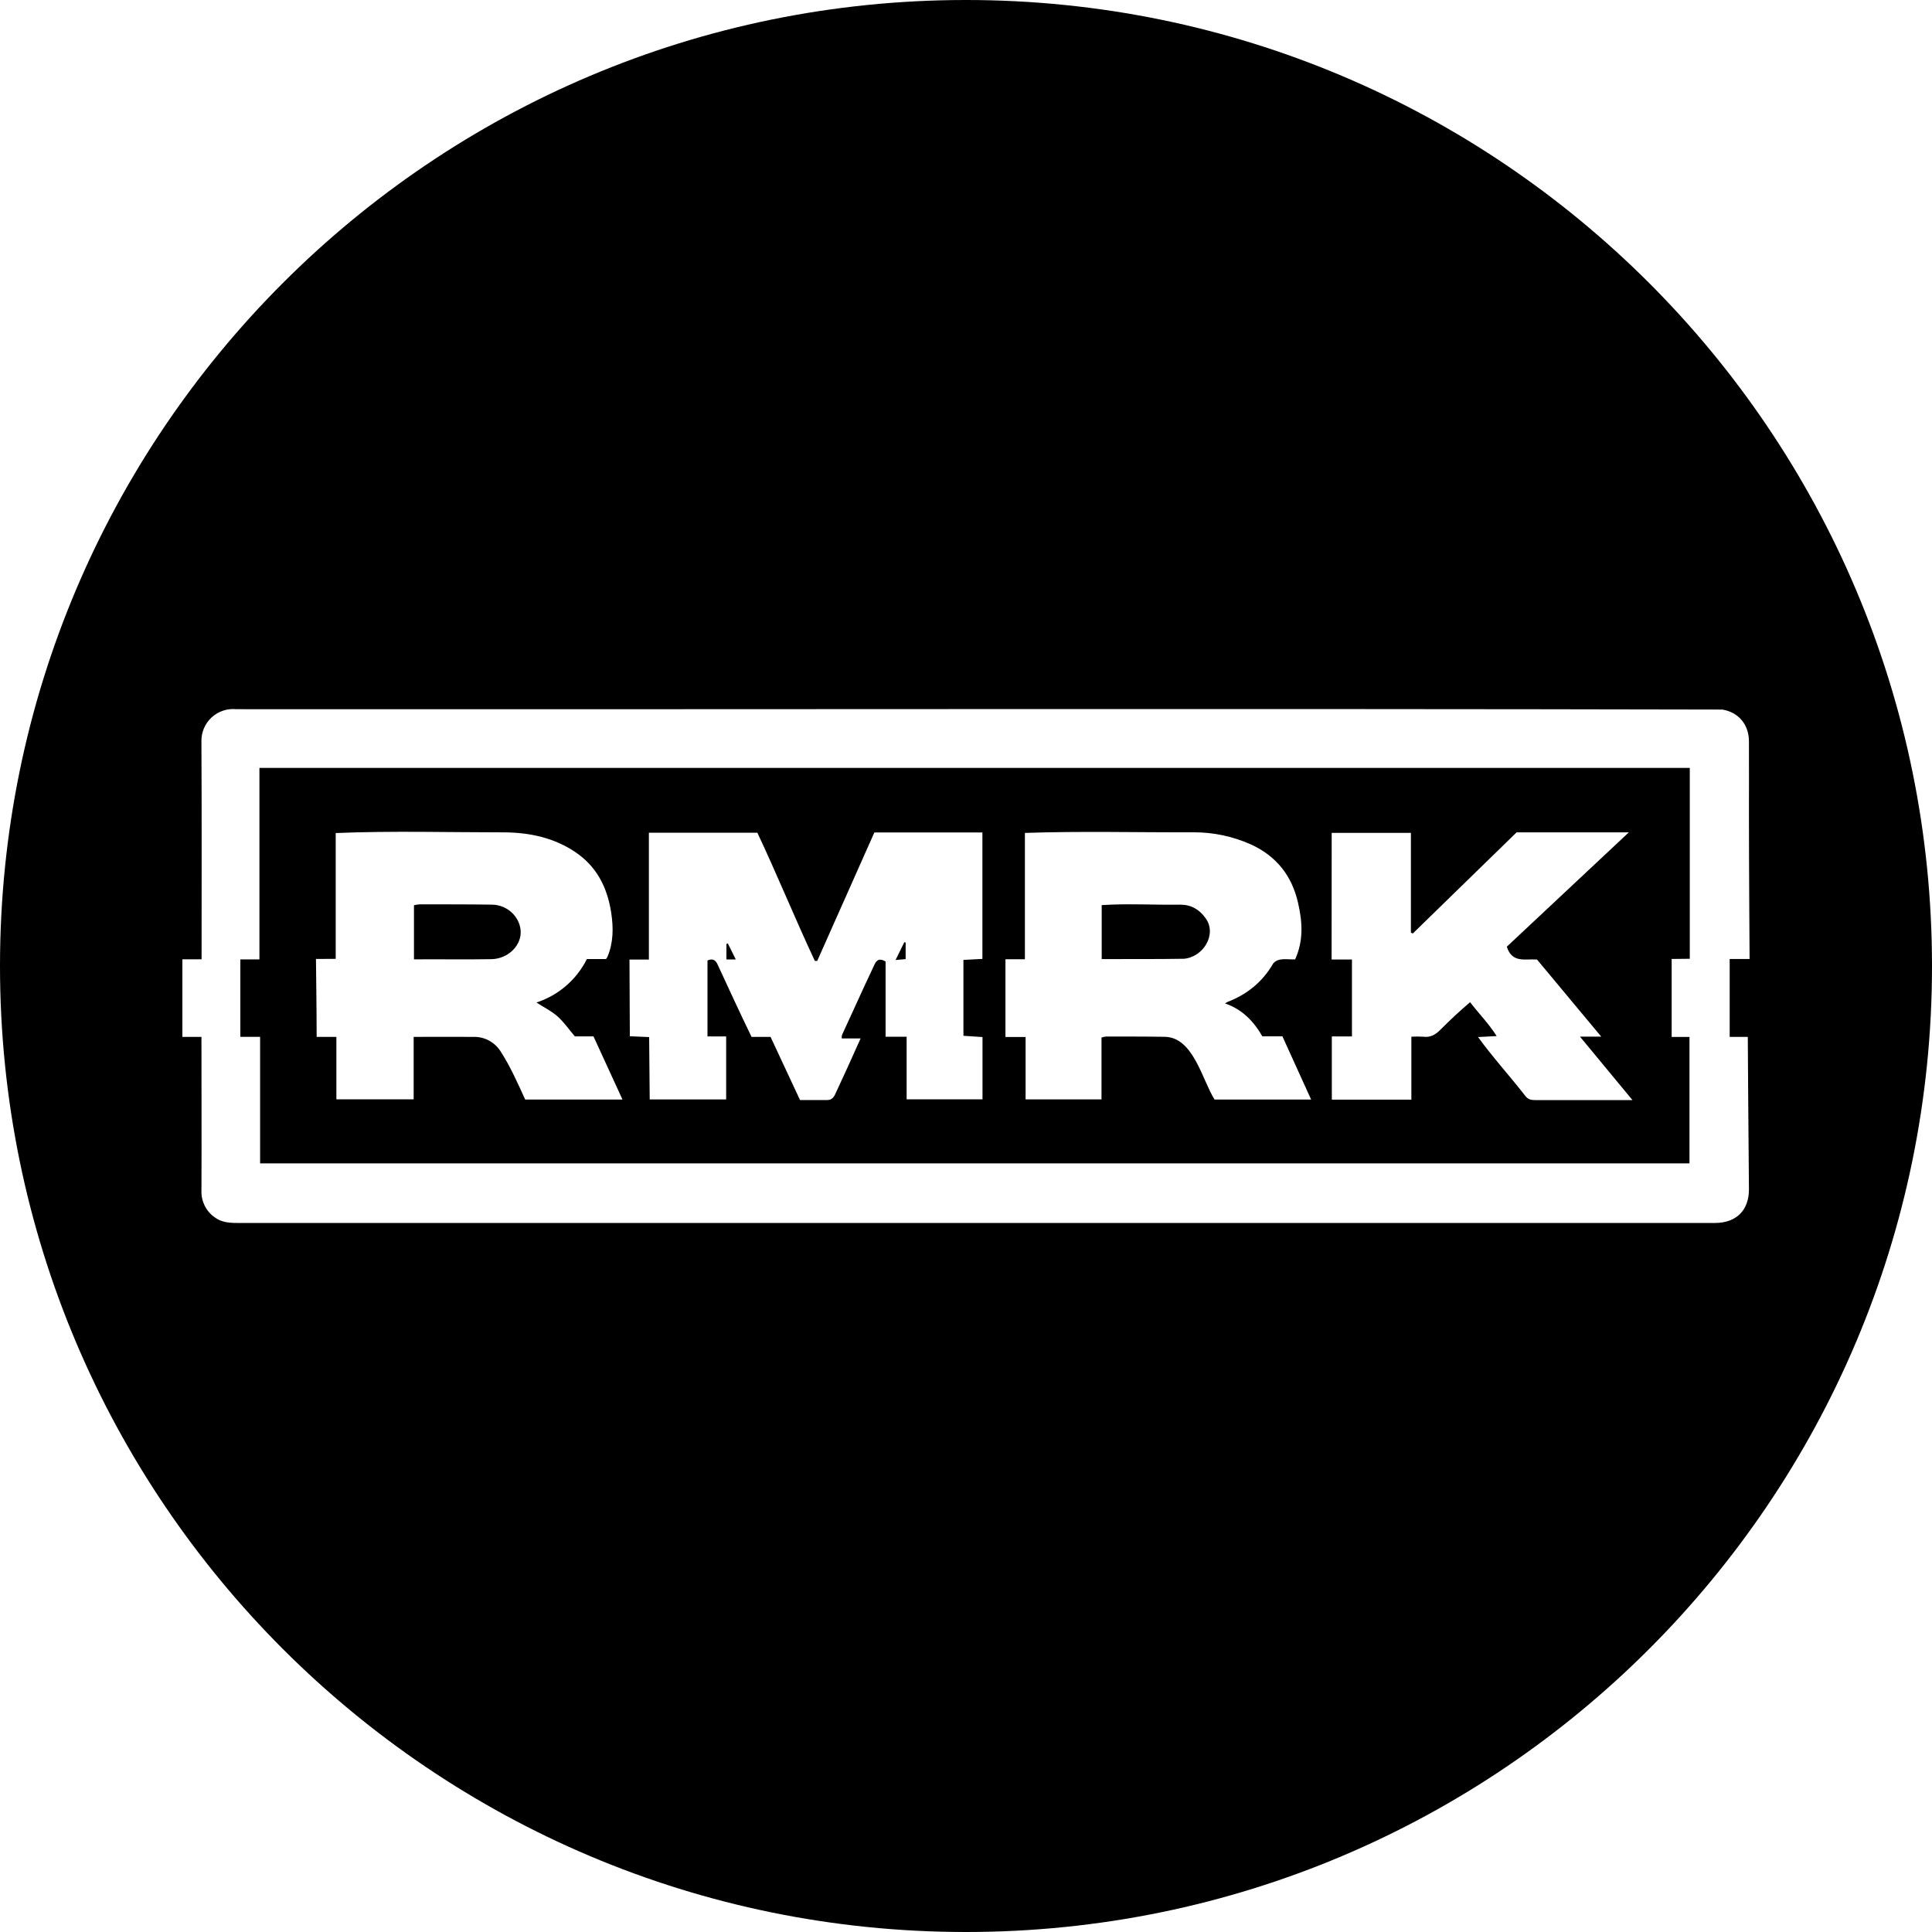
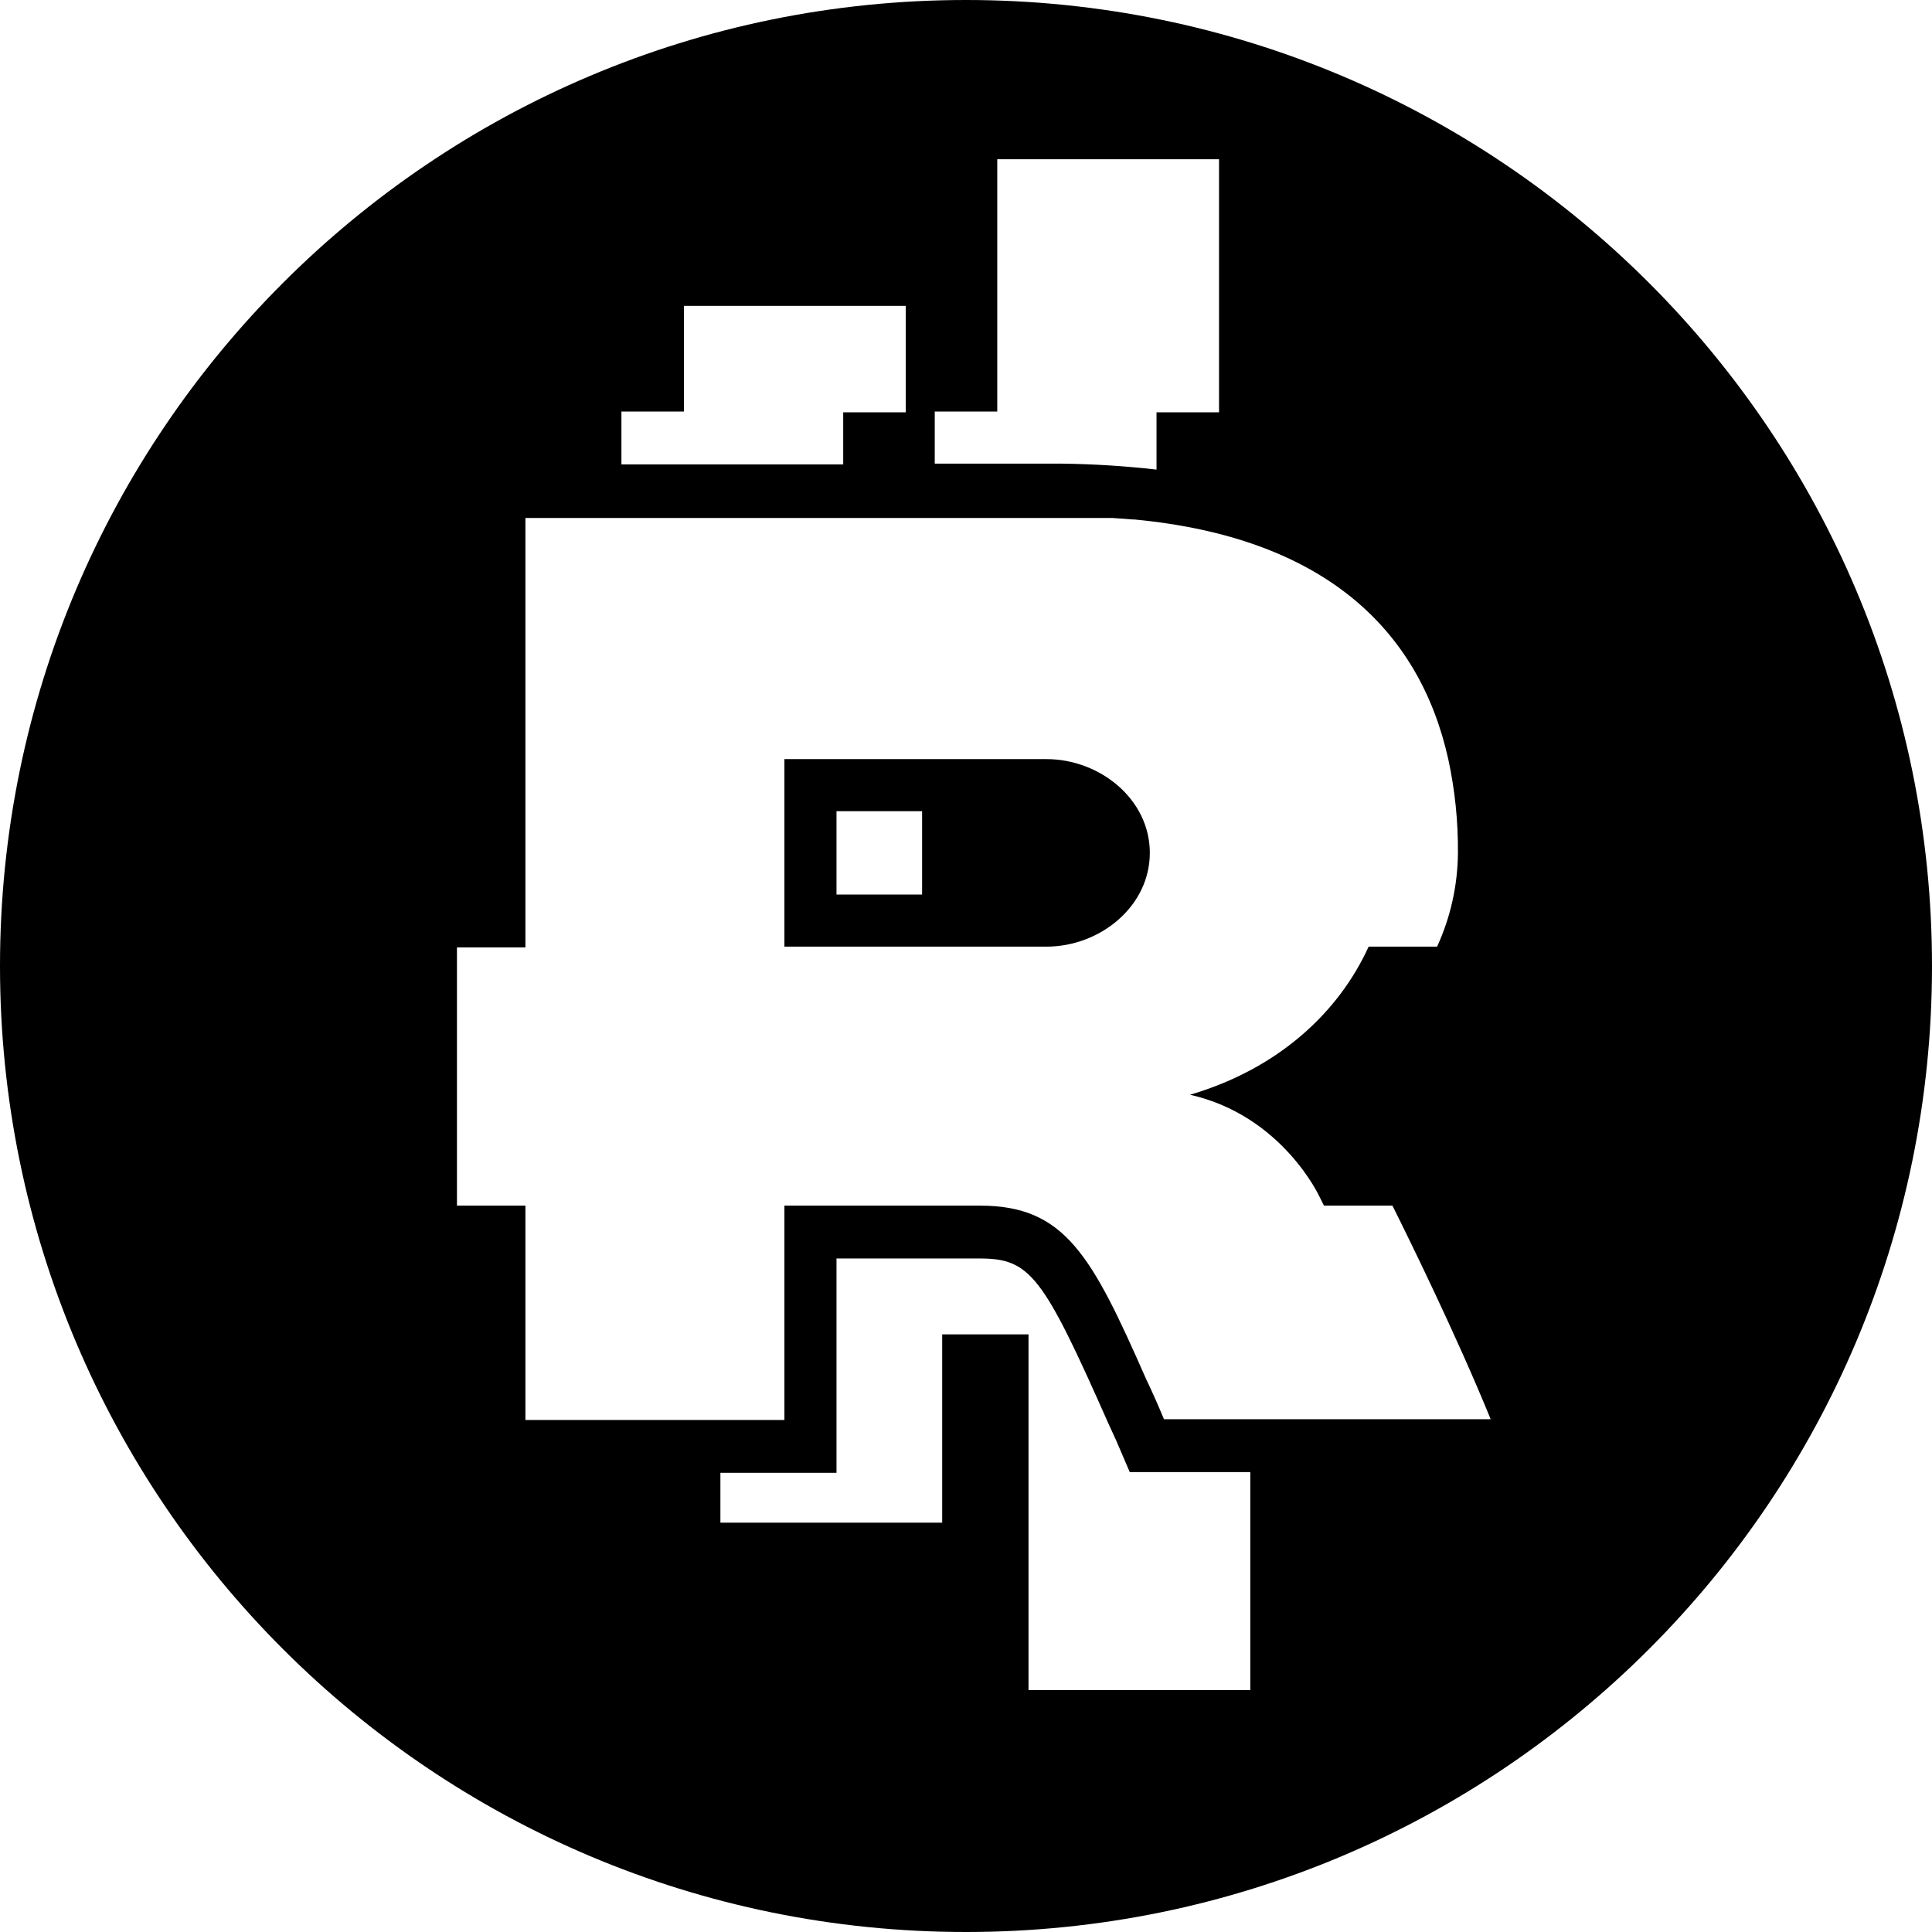
- <svg xmlns="http://www.w3.org/2000/svg" id="Layer_1" data-name="Layer 1" viewBox="0 0 1000 1000">
-   <path d="M254.5,496.46c8-.22,14.65-6.31,15-13.32.33-7.81-6.43-14.78-14.79-14.9-12.47-.18-25-.15-37.44-.16a17.93,17.93,0,0,0-3,.48v28C228.11,496.45,240.83,496.7,254.5,496.46Z" />
-   <path d="M612.91,496.25c10.08-1,17.11-12.78,11.09-21-3.15-4.46-7.44-7-13.06-7-13.58.21-27.16-.67-40.7.24v27.93C584.81,496.37,598.87,496.49,612.91,496.25Z" />
-   <path d="M468.76,487.82l-.68-.14c-1.37,2.8-2.75,5.59-4.54,9.22l5.22-.47Z" />
-   <path d="M134.28,496.58H124.4v40.1h10.23v65.49H874.47V536.72h-9.22V496.36l9.38-.1V397.48H134.28Zm555-65.49h41v51.66l1,.41L785,430.82h58.09L779.93,490c2.7,8.66,9.46,6.21,15.62,6.65,10.73,12.87,21.67,26,33.25,39.92h-11l27.16,32.84c-16.84,0-33.08,0-49.86,0-2.08,0-3.91-.07-5.42-1.94-8.09-10.41-16.89-20-24.64-30.7l9.62-.5c-4.08-6.5-9.13-11.51-13.74-17.54-5.55,4.73-10.42,9.29-15.49,14.37-2.42,2.43-5.06,4-8.71,3.5a48.23,48.23,0,0,0-6.2,0v32.57H689.35V536.45h10.42V496.63H689.23ZM520.42,496.51h10.07V431.12c29.13-1,58.27-.21,87.43-.33a72.17,72.17,0,0,1,29.51,6.27c13.2,6,21.21,16.2,24.4,30.07,2.21,9.61,3.08,19.39-1.47,29.45-3.84.18-8.74-1.13-11.37,2.14-5.55,9.61-13.64,16.08-23.9,20a6.71,6.71,0,0,0-1,.67c8.82,3,14.74,9.11,19.29,17h10.39c4.91,10.8,9.78,21.53,14.86,32.72h-50c-6.44-10.32-10.94-32.2-25.72-32.46-10.16-.17-20.32-.13-30.48-.14a12.26,12.26,0,0,0-2.3.52v32H530.84V536.76H520.42Zm-184.56.15V431H392c10.29,21.79,19.43,44.34,29.76,66.35H423q14.79-33.23,29.57-66.47h55.92v65.45l-9.82.52v39.27l9.87.66V569H469.27V536.61H458.38V497.68c-3.08-1.85-4.62-.85-5.72,1.52-1.84,4-3.71,7.89-5.54,11.85q-5.67,12.3-11.29,24.63a6.59,6.59,0,0,0-.15,1.81h9.77c-4.5,10.18-8.58,19-13.12,28.8-.84,1.87-2,3.1-4.17,3.09-4.67,0-9.33,0-14.07,0L398.84,536.7H389c-6-12.43-11.72-24.75-17.47-37.25-1-2.27-2.4-3.62-5.34-2.32v39.32h9.67v32.61H336.29L336,536.79l-10-.43-.18-39.7Zm-162.1-.36V431.18c29.23-1.2,58.53-.35,87.81-.35,12.72.17,25.05,2.77,36,10.06,11.29,7.53,16.77,18.42,18.78,31.47,1.2,7.83,1.18,15.51-1.95,22.94a9.36,9.36,0,0,1-.71,1.09h-9.91a44.65,44.65,0,0,1-26.11,22.51c3.79,2.44,7.72,4.38,10.89,7.17s5.7,6.5,9,10.36h9.63l15,32.68H271.83c-3.75-8.2-7.71-17.22-12.74-24.93a16.05,16.05,0,0,0-13.82-7.49c-10.15-.09-20.3,0-31.16,0V569h-40V536.7H163.9c0-13.44-.36-40.34-.36-40.34Z" />
-   <path d="M500,0C223.86,0,0,223.86,0,500s223.86,500,500,500,500-223.86,500-500S776.14,0,500,0ZM888,633q-382.71,0-765.44,0c-4.14,0-8.14-.4-11.54-3a16.06,16.06,0,0,1-6.75-13.68c.13-26.6,0-53,0-79.62H94.4V496.53h9.94c0-37.62.12-75-.08-112.59a16.41,16.41,0,0,1,18.09-16.86c256.38.16,512.83-.38,769.18.19,8.39,1.44,13.68,7.77,13.72,16.41.06,12.66,0,25.32,0,38,0,25.19.33,74.69.33,74.69H895.28V536.7h9.38s.31,52.54.59,79C905.22,626.45,898.75,632.85,888,633Z" />
-   <path d="M376.71,488.29l-.72.33v8h4.85C379.22,493.33,378,490.81,376.71,488.29Z" />
+ <svg xmlns="http://www.w3.org/2000/svg" id="a" viewBox="0 0 1000 1000">
+   <path d="M541.603,392.912h-135.593v97.072h135.593c27.735,0,53.544-20.801,53.544-48.536s-25.809-48.536-53.544-48.536Zm-64.33,70.108h-44.299v-43.143h44.299v43.143Z" />
+   <path d="M500,0C223.858,0,0,223.858,0,500s223.858,500,500,500,500-223.858,500-500S776.142,0,500,0Zm-16.179,213.02h32.358V82.435h114.792V213.405h-32.357v29.661c-16.117-1.843-32.316-2.871-48.536-3.082h-66.256v-26.965Zm-162.172,0h32.358v-54.7h114.792v55.085h-32.358v26.965h-114.792v-27.35Zm325.501,661.787h-114.792v-184.129h-44.684v97.458h-114.792v-25.809h60.093v-110.94h73.96c26.194,0,32.743,8.475,66.641,85.131l4.237,9.245,6.934,16.179h62.404v112.866Zm-44.684-140.216c-3.082-7.447-6.163-14.381-9.245-20.801-28.12-63.945-41.988-89.754-85.901-89.754h-101.31v110.94h-134.053v-110.94h-35.439v-133.667h35.439v-222.265h303.929l10.401,.77h.77c97.843,9.245,147.535,56.626,162.558,124.037,3.458,15.944,5.137,32.222,5.008,48.536-.127,16.759-3.803,33.301-10.786,48.536h-35.439c-15.408,33.898-46.61,63.174-92.45,76.656,47.766,10.786,67.026,52.774,67.026,52.774l2.311,4.622h35.439c7.704,15.408,33.128,67.026,50.847,110.555h-169.106Z" />
</svg>
